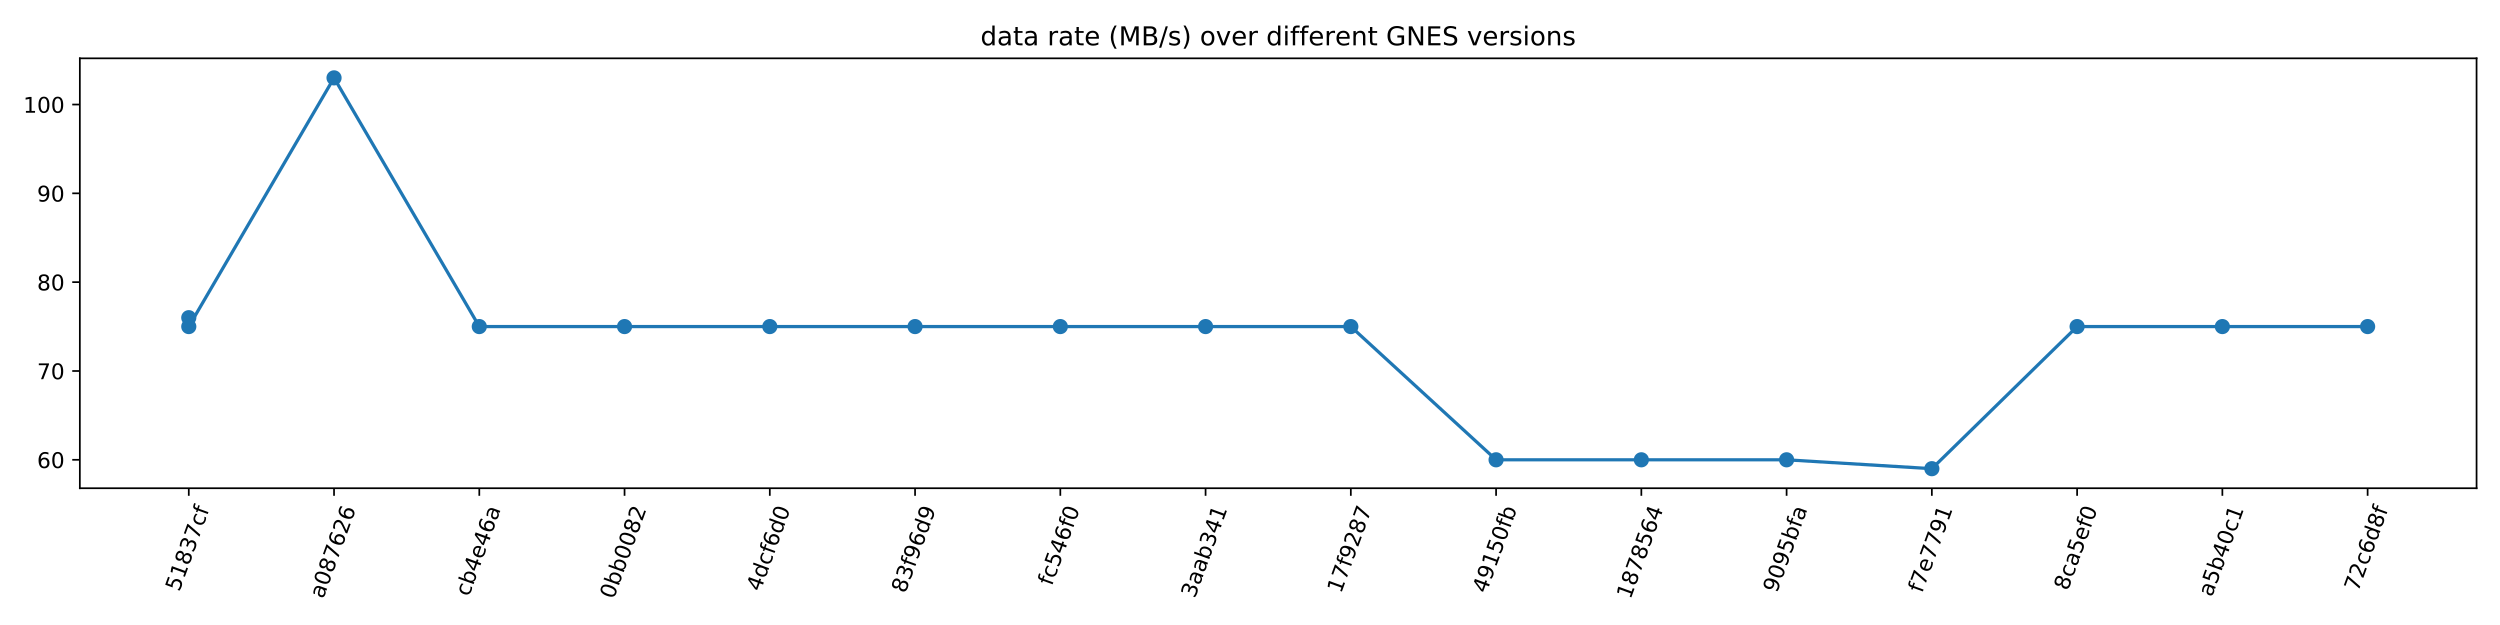
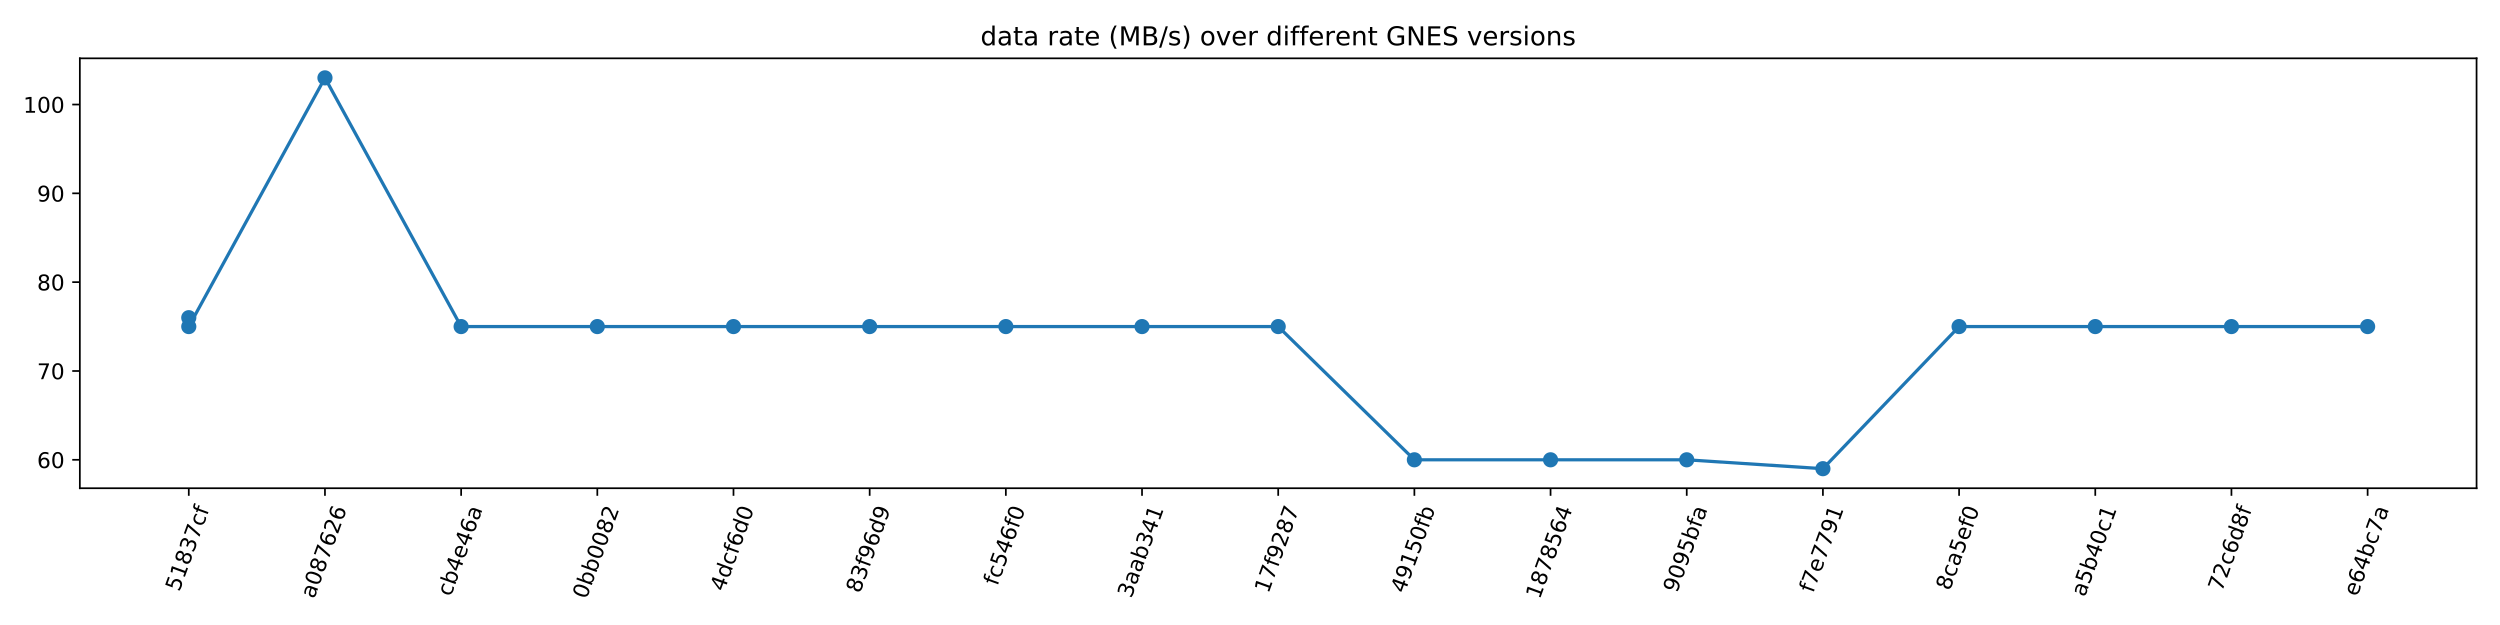
<svg xmlns="http://www.w3.org/2000/svg" xmlns:xlink="http://www.w3.org/1999/xlink" height="288pt" version="1.1" viewBox="0 0 1152 288" width="1152pt">
  <defs>
    <style type="text/css">
*{stroke-linecap:butt;stroke-linejoin:round;}
  </style>
  </defs>
  <g id="figure_1">
    <g id="patch_1">
      <path d="M 0 288  L 1152 288  L 1152 0  L 0 0  z " style="fill:#ffffff;" />
    </g>
    <g id="axes_1">
      <g id="patch_2">
        <path d="M 36.79 224.974  L 1141.2 224.974  L 1141.2 26.88  L 36.79 26.88  z " style="fill:#ffffff;" />
      </g>
      <g id="matplotlib.axis_1">
        <g id="xtick_1">
          <g id="line2d_1">
            <defs>
-               <path d="M 0 0  L 0 3.5  " id="mbd88517eaf" style="stroke:#000000;stroke-width:0.8;" />
-             </defs>
-             <g>
-               <use style="stroke:#000000;stroke-width:0.8;" x="86.99" xlink:href="#mbd88517eaf" y="224.974" />
+               <path d="M 0 0  L 0 3.5  " id="m61845a8284" style="stroke:#000000;stroke-width:0.8;" />
+             </defs>
+             <g>
+               <use style="stroke:#000000;stroke-width:0.8;" x="86.99" xlink:href="#m61845a8284" y="224.974" />
            </g>
          </g>
          <g id="text_1">
            <defs>
              <path d="M 10.797 72.906  L 49.516 72.906  L 49.516 64.594  L 19.828 64.594  L 19.828 46.734  Q 21.969 47.469 24.109 47.828  Q 26.266 48.188 28.422 48.188  Q 40.625 48.188 47.75 41.5  Q 54.891 34.812 54.891 23.391  Q 54.891 11.625 47.562 5.094  Q 40.234 -1.422 26.906 -1.422  Q 22.312 -1.422 17.547 -0.641  Q 12.797 0.141 7.719 1.703  L 7.719 11.625  Q 12.109 9.234 16.797 8.062  Q 21.484 6.891 26.703 6.891  Q 35.156 6.891 40.078 11.328  Q 45.016 15.766 45.016 23.391  Q 45.016 31 40.078 35.438  Q 35.156 39.891 26.703 39.891  Q 22.75 39.891 18.812 39.016  Q 14.891 38.141 10.797 36.281  z " id="DejaVuSans-53" />
              <path d="M 12.406 8.297  L 28.516 8.297  L 28.516 63.922  L 10.984 60.406  L 10.984 69.391  L 28.422 72.906  L 38.281 72.906  L 38.281 8.297  L 54.391 8.297  L 54.391 0  L 12.406 0  z " id="DejaVuSans-49" />
              <path d="M 31.781 34.625  Q 24.75 34.625 20.719 30.859  Q 16.703 27.094 16.703 20.516  Q 16.703 13.922 20.719 10.156  Q 24.75 6.391 31.781 6.391  Q 38.812 6.391 42.859 10.172  Q 46.922 13.969 46.922 20.516  Q 46.922 27.094 42.891 30.859  Q 38.875 34.625 31.781 34.625  z M 21.922 38.812  Q 15.578 40.375 12.031 44.719  Q 8.5 49.078 8.5 55.328  Q 8.5 64.062 14.719 69.141  Q 20.953 74.219 31.781 74.219  Q 42.672 74.219 48.875 69.141  Q 55.078 64.062 55.078 55.328  Q 55.078 49.078 51.531 44.719  Q 48 40.375 41.703 38.812  Q 48.828 37.156 52.797 32.312  Q 56.781 27.484 56.781 20.516  Q 56.781 9.906 50.312 4.234  Q 43.844 -1.422 31.781 -1.422  Q 19.734 -1.422 13.25 4.234  Q 6.781 9.906 6.781 20.516  Q 6.781 27.484 10.781 32.312  Q 14.797 37.156 21.922 38.812  z M 18.312 54.391  Q 18.312 48.734 21.844 45.562  Q 25.391 42.391 31.781 42.391  Q 38.141 42.391 41.719 45.562  Q 45.312 48.734 45.312 54.391  Q 45.312 60.062 41.719 63.234  Q 38.141 66.406 31.781 66.406  Q 25.391 66.406 21.844 63.234  Q 18.312 60.062 18.312 54.391  z " id="DejaVuSans-56" />
              <path d="M 40.578 39.312  Q 47.656 37.797 51.625 33  Q 55.609 28.219 55.609 21.188  Q 55.609 10.406 48.188 4.484  Q 40.766 -1.422 27.094 -1.422  Q 22.516 -1.422 17.656 -0.516  Q 12.797 0.391 7.625 2.203  L 7.625 11.719  Q 11.719 9.328 16.594 8.109  Q 21.484 6.891 26.812 6.891  Q 36.078 6.891 40.938 10.547  Q 45.797 14.203 45.797 21.188  Q 45.797 27.641 41.281 31.266  Q 36.766 34.906 28.719 34.906  L 20.219 34.906  L 20.219 43.016  L 29.109 43.016  Q 36.375 43.016 40.234 45.922  Q 44.094 48.828 44.094 54.297  Q 44.094 59.906 40.109 62.906  Q 36.141 65.922 28.719 65.922  Q 24.656 65.922 20.016 65.031  Q 15.375 64.156 9.812 62.312  L 9.812 71.094  Q 15.438 72.656 20.344 73.438  Q 25.25 74.219 29.594 74.219  Q 40.828 74.219 47.359 69.109  Q 53.906 64.016 53.906 55.328  Q 53.906 49.266 50.438 45.094  Q 46.969 40.922 40.578 39.312  z " id="DejaVuSans-51" />
              <path d="M 8.203 72.906  L 55.078 72.906  L 55.078 68.703  L 28.609 0  L 18.312 0  L 43.219 64.594  L 8.203 64.594  z " id="DejaVuSans-55" />
              <path d="M 48.781 52.594  L 48.781 44.188  Q 44.969 46.297 41.141 47.344  Q 37.312 48.391 33.406 48.391  Q 24.656 48.391 19.812 42.844  Q 14.984 37.312 14.984 27.297  Q 14.984 17.281 19.812 11.734  Q 24.656 6.203 33.406 6.203  Q 37.312 6.203 41.141 7.25  Q 44.969 8.297 48.781 10.406  L 48.781 2.094  Q 45.016 0.344 40.984 -0.531  Q 36.969 -1.422 32.422 -1.422  Q 20.062 -1.422 12.781 6.344  Q 5.516 14.109 5.516 27.297  Q 5.516 40.672 12.859 48.328  Q 20.219 56 33.016 56  Q 37.156 56 41.109 55.141  Q 45.062 54.297 48.781 52.594  z " id="DejaVuSans-99" />
              <path d="M 37.109 75.984  L 37.109 68.5  L 28.516 68.5  Q 23.688 68.5 21.797 66.547  Q 19.922 64.594 19.922 59.516  L 19.922 54.688  L 34.719 54.688  L 34.719 47.703  L 19.922 47.703  L 19.922 0  L 10.891 0  L 10.891 47.703  L 2.297 47.703  L 2.297 54.688  L 10.891 54.688  L 10.891 58.5  Q 10.891 67.625 15.141 71.797  Q 19.391 75.984 28.609 75.984  z " id="DejaVuSans-102" />
            </defs>
            <g transform="translate(82.60086 272.9413)rotate(-70)scale(0.1 -0.1)">
              <use xlink:href="#DejaVuSans-53" />
              <use x="63.623" xlink:href="#DejaVuSans-49" />
              <use x="127.246" xlink:href="#DejaVuSans-56" />
              <use x="190.869" xlink:href="#DejaVuSans-51" />
              <use x="254.492" xlink:href="#DejaVuSans-55" />
              <use x="318.115" xlink:href="#DejaVuSans-99" />
              <use x="373.096" xlink:href="#DejaVuSans-102" />
            </g>
          </g>
        </g>
        <g id="xtick_2">
          <g id="line2d_2">
            <g>
-               <use style="stroke:#000000;stroke-width:0.8;" x="153.924" xlink:href="#mbd88517eaf" y="224.974" />
+               <use style="stroke:#000000;stroke-width:0.8;" x="149.741" xlink:href="#m61845a8284" y="224.974" />
            </g>
          </g>
          <g id="text_2">
            <defs>
              <path d="M 34.281 27.484  Q 23.391 27.484 19.188 25  Q 14.984 22.516 14.984 16.5  Q 14.984 11.719 18.141 8.906  Q 21.297 6.109 26.703 6.109  Q 34.188 6.109 38.703 11.406  Q 43.219 16.703 43.219 25.484  L 43.219 27.484  z M 52.203 31.203  L 52.203 0  L 43.219 0  L 43.219 8.297  Q 40.141 3.328 35.547 0.953  Q 30.953 -1.422 24.312 -1.422  Q 15.922 -1.422 10.953 3.297  Q 6 8.016 6 15.922  Q 6 25.141 12.172 29.828  Q 18.359 34.516 30.609 34.516  L 43.219 34.516  L 43.219 35.406  Q 43.219 41.609 39.141 45  Q 35.062 48.391 27.688 48.391  Q 23 48.391 18.547 47.266  Q 14.109 46.141 10.016 43.891  L 10.016 52.203  Q 14.938 54.109 19.578 55.047  Q 24.219 56 28.609 56  Q 40.484 56 46.344 49.844  Q 52.203 43.703 52.203 31.203  z " id="DejaVuSans-97" />
              <path d="M 31.781 66.406  Q 24.172 66.406 20.328 58.906  Q 16.5 51.422 16.5 36.375  Q 16.5 21.391 20.328 13.891  Q 24.172 6.391 31.781 6.391  Q 39.453 6.391 43.281 13.891  Q 47.125 21.391 47.125 36.375  Q 47.125 51.422 43.281 58.906  Q 39.453 66.406 31.781 66.406  z M 31.781 74.219  Q 44.047 74.219 50.516 64.516  Q 56.984 54.828 56.984 36.375  Q 56.984 17.969 50.516 8.266  Q 44.047 -1.422 31.781 -1.422  Q 19.531 -1.422 13.062 8.266  Q 6.594 17.969 6.594 36.375  Q 6.594 54.828 13.062 64.516  Q 19.531 74.219 31.781 74.219  z " id="DejaVuSans-48" />
              <path d="M 33.016 40.375  Q 26.375 40.375 22.484 35.828  Q 18.609 31.297 18.609 23.391  Q 18.609 15.531 22.484 10.953  Q 26.375 6.391 33.016 6.391  Q 39.656 6.391 43.531 10.953  Q 47.406 15.531 47.406 23.391  Q 47.406 31.297 43.531 35.828  Q 39.656 40.375 33.016 40.375  z M 52.594 71.297  L 52.594 62.312  Q 48.875 64.062 45.094 64.984  Q 41.312 65.922 37.594 65.922  Q 27.828 65.922 22.672 59.328  Q 17.531 52.734 16.797 39.406  Q 19.672 43.656 24.016 45.922  Q 28.375 48.188 33.594 48.188  Q 44.578 48.188 50.953 41.516  Q 57.328 34.859 57.328 23.391  Q 57.328 12.156 50.688 5.359  Q 44.047 -1.422 33.016 -1.422  Q 20.359 -1.422 13.672 8.266  Q 6.984 17.969 6.984 36.375  Q 6.984 53.656 15.188 63.938  Q 23.391 74.219 37.203 74.219  Q 40.922 74.219 44.703 73.484  Q 48.484 72.75 52.594 71.297  z " id="DejaVuSans-54" />
              <path d="M 19.188 8.297  L 53.609 8.297  L 53.609 0  L 7.328 0  L 7.328 8.297  Q 12.938 14.109 22.625 23.891  Q 32.328 33.688 34.812 36.531  Q 39.547 41.844 41.422 45.531  Q 43.312 49.219 43.312 52.781  Q 43.312 58.594 39.234 62.25  Q 35.156 65.922 28.609 65.922  Q 23.969 65.922 18.812 64.312  Q 13.672 62.703 7.812 59.422  L 7.812 69.391  Q 13.766 71.781 18.938 73  Q 24.125 74.219 28.422 74.219  Q 39.75 74.219 46.484 68.547  Q 53.219 62.891 53.219 53.422  Q 53.219 48.922 51.531 44.891  Q 49.859 40.875 45.406 35.406  Q 44.188 33.984 37.641 27.219  Q 31.109 20.453 19.188 8.297  z " id="DejaVuSans-50" />
            </defs>
-             <g transform="translate(148.9411 276.2038)rotate(-70)scale(0.1 -0.1)">
+             <g transform="translate(144.7577 276.2038)rotate(-70)scale(0.1 -0.1)">
              <use xlink:href="#DejaVuSans-97" />
              <use x="61.279" xlink:href="#DejaVuSans-48" />
              <use x="124.902" xlink:href="#DejaVuSans-56" />
              <use x="188.525" xlink:href="#DejaVuSans-55" />
              <use x="252.148" xlink:href="#DejaVuSans-54" />
              <use x="315.771" xlink:href="#DejaVuSans-50" />
              <use x="379.395" xlink:href="#DejaVuSans-54" />
            </g>
          </g>
        </g>
        <g id="xtick_3">
          <g id="line2d_3">
            <g>
-               <use style="stroke:#000000;stroke-width:0.8;" x="220.858" xlink:href="#mbd88517eaf" y="224.974" />
+               <use style="stroke:#000000;stroke-width:0.8;" x="212.492" xlink:href="#m61845a8284" y="224.974" />
            </g>
          </g>
          <g id="text_3">
            <defs>
              <path d="M 48.688 27.297  Q 48.688 37.203 44.609 42.844  Q 40.531 48.484 33.406 48.484  Q 26.266 48.484 22.188 42.844  Q 18.109 37.203 18.109 27.297  Q 18.109 17.391 22.188 11.75  Q 26.266 6.109 33.406 6.109  Q 40.531 6.109 44.609 11.75  Q 48.688 17.391 48.688 27.297  z M 18.109 46.391  Q 20.953 51.266 25.266 53.625  Q 29.594 56 35.594 56  Q 45.562 56 51.781 48.094  Q 58.016 40.188 58.016 27.297  Q 58.016 14.406 51.781 6.484  Q 45.562 -1.422 35.594 -1.422  Q 29.594 -1.422 25.266 0.953  Q 20.953 3.328 18.109 8.203  L 18.109 0  L 9.078 0  L 9.078 75.984  L 18.109 75.984  z " id="DejaVuSans-98" />
              <path d="M 37.797 64.312  L 12.891 25.391  L 37.797 25.391  z M 35.203 72.906  L 47.609 72.906  L 47.609 25.391  L 58.016 25.391  L 58.016 17.188  L 47.609 17.188  L 47.609 0  L 37.797 0  L 37.797 17.188  L 4.891 17.188  L 4.891 26.703  z " id="DejaVuSans-52" />
              <path d="M 56.203 29.594  L 56.203 25.203  L 14.891 25.203  Q 15.484 15.922 20.484 11.062  Q 25.484 6.203 34.422 6.203  Q 39.594 6.203 44.453 7.469  Q 49.312 8.734 54.109 11.281  L 54.109 2.781  Q 49.266 0.734 44.188 -0.344  Q 39.109 -1.422 33.891 -1.422  Q 20.797 -1.422 13.156 6.188  Q 5.516 13.812 5.516 26.812  Q 5.516 40.234 12.766 48.109  Q 20.016 56 32.328 56  Q 43.359 56 49.781 48.891  Q 56.203 41.797 56.203 29.594  z M 47.219 32.234  Q 47.125 39.594 43.094 43.984  Q 39.062 48.391 32.422 48.391  Q 24.906 48.391 20.391 44.141  Q 15.875 39.891 15.188 32.172  z " id="DejaVuSans-101" />
            </defs>
-             <g transform="translate(216.061 275.1819)rotate(-70)scale(0.1 -0.1)">
+             <g transform="translate(207.6942 275.1819)rotate(-70)scale(0.1 -0.1)">
              <use xlink:href="#DejaVuSans-99" />
              <use x="54.98" xlink:href="#DejaVuSans-98" />
              <use x="118.457" xlink:href="#DejaVuSans-52" />
              <use x="182.08" xlink:href="#DejaVuSans-101" />
              <use x="243.604" xlink:href="#DejaVuSans-52" />
              <use x="307.227" xlink:href="#DejaVuSans-54" />
              <use x="370.85" xlink:href="#DejaVuSans-97" />
            </g>
          </g>
        </g>
        <g id="xtick_4">
          <g id="line2d_4">
            <g>
-               <use style="stroke:#000000;stroke-width:0.8;" x="287.792" xlink:href="#mbd88517eaf" y="224.974" />
+               <use style="stroke:#000000;stroke-width:0.8;" x="275.242" xlink:href="#m61845a8284" y="224.974" />
            </g>
          </g>
          <g id="text_4">
-             <g transform="translate(282.7737 276.3977)rotate(-70)scale(0.1 -0.1)">
+             <g transform="translate(270.2236 276.3977)rotate(-70)scale(0.1 -0.1)">
              <use xlink:href="#DejaVuSans-48" />
              <use x="63.623" xlink:href="#DejaVuSans-98" />
              <use x="127.1" xlink:href="#DejaVuSans-98" />
              <use x="190.576" xlink:href="#DejaVuSans-48" />
              <use x="254.199" xlink:href="#DejaVuSans-48" />
              <use x="317.822" xlink:href="#DejaVuSans-56" />
              <use x="381.445" xlink:href="#DejaVuSans-50" />
            </g>
          </g>
        </g>
        <g id="xtick_5">
          <g id="line2d_5">
            <g>
-               <use style="stroke:#000000;stroke-width:0.8;" x="354.726" xlink:href="#mbd88517eaf" y="224.974" />
+               <use style="stroke:#000000;stroke-width:0.8;" x="337.993" xlink:href="#m61845a8284" y="224.974" />
            </g>
          </g>
          <g id="text_5">
            <defs>
              <path d="M 45.406 46.391  L 45.406 75.984  L 54.391 75.984  L 54.391 0  L 45.406 0  L 45.406 8.203  Q 42.578 3.328 38.25 0.953  Q 33.938 -1.422 27.875 -1.422  Q 17.969 -1.422 11.734 6.484  Q 5.516 14.406 5.516 27.297  Q 5.516 40.188 11.734 48.094  Q 17.969 56 27.875 56  Q 33.938 56 38.25 53.625  Q 42.578 51.266 45.406 46.391  z M 14.797 27.297  Q 14.797 17.391 18.875 11.75  Q 22.953 6.109 30.078 6.109  Q 37.203 6.109 41.297 11.75  Q 45.406 17.391 45.406 27.297  Q 45.406 37.203 41.297 42.844  Q 37.203 48.484 30.078 48.484  Q 22.953 48.484 18.875 42.844  Q 14.797 37.203 14.797 27.297  z " id="DejaVuSans-100" />
            </defs>
-             <g transform="translate(350.3414 272.9149)rotate(-70)scale(0.1 -0.1)">
+             <g transform="translate(333.6079 272.9149)rotate(-70)scale(0.1 -0.1)">
              <use xlink:href="#DejaVuSans-52" />
              <use x="63.623" xlink:href="#DejaVuSans-100" />
              <use x="127.1" xlink:href="#DejaVuSans-99" />
              <use x="182.08" xlink:href="#DejaVuSans-102" />
              <use x="217.285" xlink:href="#DejaVuSans-54" />
              <use x="280.908" xlink:href="#DejaVuSans-100" />
              <use x="344.385" xlink:href="#DejaVuSans-48" />
            </g>
          </g>
        </g>
        <g id="xtick_6">
          <g id="line2d_6">
            <g>
-               <use style="stroke:#000000;stroke-width:0.8;" x="421.66" xlink:href="#mbd88517eaf" y="224.974" />
+               <use style="stroke:#000000;stroke-width:0.8;" x="400.743" xlink:href="#m61845a8284" y="224.974" />
            </g>
          </g>
          <g id="text_6">
            <defs>
              <path d="M 10.984 1.516  L 10.984 10.5  Q 14.703 8.734 18.5 7.812  Q 22.312 6.891 25.984 6.891  Q 35.75 6.891 40.891 13.453  Q 46.047 20.016 46.781 33.406  Q 43.953 29.203 39.594 26.953  Q 35.25 24.703 29.984 24.703  Q 19.047 24.703 12.672 31.312  Q 6.297 37.938 6.297 49.422  Q 6.297 60.641 12.938 67.422  Q 19.578 74.219 30.609 74.219  Q 43.266 74.219 49.922 64.516  Q 56.594 54.828 56.594 36.375  Q 56.594 19.141 48.406 8.859  Q 40.234 -1.422 26.422 -1.422  Q 22.703 -1.422 18.891 -0.688  Q 15.094 0.047 10.984 1.516  z M 30.609 32.422  Q 37.25 32.422 41.125 36.953  Q 45.016 41.5 45.016 49.422  Q 45.016 57.281 41.125 61.844  Q 37.25 66.406 30.609 66.406  Q 23.969 66.406 20.094 61.844  Q 16.219 57.281 16.219 49.422  Q 16.219 41.5 20.094 36.953  Q 23.969 32.422 30.609 32.422  z " id="DejaVuSans-57" />
            </defs>
-             <g transform="translate(417.1252 273.7401)rotate(-70)scale(0.1 -0.1)">
+             <g transform="translate(396.2083 273.7401)rotate(-70)scale(0.1 -0.1)">
              <use xlink:href="#DejaVuSans-56" />
              <use x="63.623" xlink:href="#DejaVuSans-51" />
              <use x="127.246" xlink:href="#DejaVuSans-102" />
              <use x="162.451" xlink:href="#DejaVuSans-57" />
              <use x="226.074" xlink:href="#DejaVuSans-54" />
              <use x="289.697" xlink:href="#DejaVuSans-100" />
              <use x="353.174" xlink:href="#DejaVuSans-57" />
            </g>
          </g>
        </g>
        <g id="xtick_7">
          <g id="line2d_7">
            <g>
-               <use style="stroke:#000000;stroke-width:0.8;" x="488.594" xlink:href="#mbd88517eaf" y="224.974" />
+               <use style="stroke:#000000;stroke-width:0.8;" x="463.494" xlink:href="#m61845a8284" y="224.974" />
            </g>
          </g>
          <g id="text_7">
-             <g transform="translate(484.6905 270.2706)rotate(-70)scale(0.1 -0.1)">
+             <g transform="translate(459.5903 270.2706)rotate(-70)scale(0.1 -0.1)">
              <use xlink:href="#DejaVuSans-102" />
              <use x="35.205" xlink:href="#DejaVuSans-99" />
              <use x="90.186" xlink:href="#DejaVuSans-53" />
              <use x="153.809" xlink:href="#DejaVuSans-52" />
              <use x="217.432" xlink:href="#DejaVuSans-54" />
              <use x="281.055" xlink:href="#DejaVuSans-102" />
              <use x="316.26" xlink:href="#DejaVuSans-48" />
            </g>
          </g>
        </g>
        <g id="xtick_8">
          <g id="line2d_8">
            <g>
-               <use style="stroke:#000000;stroke-width:0.8;" x="555.528" xlink:href="#mbd88517eaf" y="224.974" />
+               <use style="stroke:#000000;stroke-width:0.8;" x="526.244" xlink:href="#m61845a8284" y="224.974" />
            </g>
          </g>
          <g id="text_8">
-             <g transform="translate(550.5872 275.9704)rotate(-70)scale(0.1 -0.1)">
+             <g transform="translate(521.3036 275.9704)rotate(-70)scale(0.1 -0.1)">
              <use xlink:href="#DejaVuSans-51" />
              <use x="63.623" xlink:href="#DejaVuSans-97" />
              <use x="124.902" xlink:href="#DejaVuSans-97" />
              <use x="186.182" xlink:href="#DejaVuSans-98" />
              <use x="249.658" xlink:href="#DejaVuSans-51" />
              <use x="313.281" xlink:href="#DejaVuSans-52" />
              <use x="376.904" xlink:href="#DejaVuSans-49" />
            </g>
          </g>
        </g>
        <g id="xtick_9">
          <g id="line2d_9">
            <g>
-               <use style="stroke:#000000;stroke-width:0.8;" x="622.462" xlink:href="#mbd88517eaf" y="224.974" />
+               <use style="stroke:#000000;stroke-width:0.8;" x="588.995" xlink:href="#m61845a8284" y="224.974" />
            </g>
          </g>
          <g id="text_9">
-             <g transform="translate(617.9246 273.7533)rotate(-70)scale(0.1 -0.1)">
+             <g transform="translate(584.4576 273.7533)rotate(-70)scale(0.1 -0.1)">
              <use xlink:href="#DejaVuSans-49" />
              <use x="63.623" xlink:href="#DejaVuSans-55" />
              <use x="127.246" xlink:href="#DejaVuSans-102" />
              <use x="162.451" xlink:href="#DejaVuSans-57" />
              <use x="226.074" xlink:href="#DejaVuSans-50" />
              <use x="289.697" xlink:href="#DejaVuSans-56" />
              <use x="353.32" xlink:href="#DejaVuSans-55" />
            </g>
          </g>
        </g>
        <g id="xtick_10">
          <g id="line2d_10">
            <g>
-               <use style="stroke:#000000;stroke-width:0.8;" x="689.396" xlink:href="#mbd88517eaf" y="224.974" />
+               <use style="stroke:#000000;stroke-width:0.8;" x="651.746" xlink:href="#m61845a8284" y="224.974" />
            </g>
          </g>
          <g id="text_10">
-             <g transform="translate(684.861 273.7401)rotate(-70)scale(0.1 -0.1)">
+             <g transform="translate(647.2106 273.7401)rotate(-70)scale(0.1 -0.1)">
              <use xlink:href="#DejaVuSans-52" />
              <use x="63.623" xlink:href="#DejaVuSans-57" />
              <use x="127.246" xlink:href="#DejaVuSans-49" />
              <use x="190.869" xlink:href="#DejaVuSans-53" />
              <use x="254.492" xlink:href="#DejaVuSans-48" />
              <use x="318.115" xlink:href="#DejaVuSans-102" />
              <use x="353.32" xlink:href="#DejaVuSans-98" />
            </g>
          </g>
        </g>
        <g id="xtick_11">
          <g id="line2d_11">
            <g>
-               <use style="stroke:#000000;stroke-width:0.8;" x="756.33" xlink:href="#mbd88517eaf" y="224.974" />
+               <use style="stroke:#000000;stroke-width:0.8;" x="714.496" xlink:href="#m61845a8284" y="224.974" />
            </g>
          </g>
          <g id="text_11">
-             <g transform="translate(751.3065 276.4241)rotate(-70)scale(0.1 -0.1)">
+             <g transform="translate(709.4727 276.4241)rotate(-70)scale(0.1 -0.1)">
              <use xlink:href="#DejaVuSans-49" />
              <use x="63.623" xlink:href="#DejaVuSans-56" />
              <use x="127.246" xlink:href="#DejaVuSans-55" />
              <use x="190.869" xlink:href="#DejaVuSans-56" />
              <use x="254.492" xlink:href="#DejaVuSans-53" />
              <use x="318.115" xlink:href="#DejaVuSans-54" />
              <use x="381.738" xlink:href="#DejaVuSans-52" />
            </g>
          </g>
        </g>
        <g id="xtick_12">
          <g id="line2d_12">
            <g>
-               <use style="stroke:#000000;stroke-width:0.8;" x="823.264" xlink:href="#mbd88517eaf" y="224.974" />
+               <use style="stroke:#000000;stroke-width:0.8;" x="777.247" xlink:href="#m61845a8284" y="224.974" />
            </g>
          </g>
          <g id="text_12">
-             <g transform="translate(818.7689 273.5198)rotate(-70)scale(0.1 -0.1)">
+             <g transform="translate(772.7518 273.5198)rotate(-70)scale(0.1 -0.1)">
              <use xlink:href="#DejaVuSans-57" />
              <use x="63.623" xlink:href="#DejaVuSans-48" />
              <use x="127.246" xlink:href="#DejaVuSans-57" />
              <use x="190.869" xlink:href="#DejaVuSans-53" />
              <use x="254.492" xlink:href="#DejaVuSans-98" />
              <use x="317.969" xlink:href="#DejaVuSans-102" />
              <use x="353.174" xlink:href="#DejaVuSans-97" />
            </g>
          </g>
        </g>
        <g id="xtick_13">
          <g id="line2d_13">
            <g>
-               <use style="stroke:#000000;stroke-width:0.8;" x="890.198" xlink:href="#mbd88517eaf" y="224.974" />
+               <use style="stroke:#000000;stroke-width:0.8;" x="839.997" xlink:href="#m61845a8284" y="224.974" />
            </g>
          </g>
          <g id="text_13">
-             <g transform="translate(885.6962 273.5566)rotate(-70)scale(0.1 -0.1)">
+             <g transform="translate(835.4957 273.5566)rotate(-70)scale(0.1 -0.1)">
              <use xlink:href="#DejaVuSans-102" />
              <use x="35.205" xlink:href="#DejaVuSans-55" />
              <use x="98.828" xlink:href="#DejaVuSans-101" />
              <use x="160.352" xlink:href="#DejaVuSans-55" />
              <use x="223.975" xlink:href="#DejaVuSans-55" />
              <use x="287.598" xlink:href="#DejaVuSans-57" />
              <use x="351.221" xlink:href="#DejaVuSans-49" />
            </g>
          </g>
        </g>
        <g id="xtick_14">
          <g id="line2d_14">
            <g>
-               <use style="stroke:#000000;stroke-width:0.8;" x="957.132" xlink:href="#mbd88517eaf" y="224.974" />
+               <use style="stroke:#000000;stroke-width:0.8;" x="902.748" xlink:href="#m61845a8284" y="224.974" />
            </g>
          </g>
          <g id="text_14">
-             <g transform="translate(952.818 272.5244)rotate(-70)scale(0.1 -0.1)">
+             <g transform="translate(898.4341 272.5244)rotate(-70)scale(0.1 -0.1)">
              <use xlink:href="#DejaVuSans-56" />
              <use x="63.623" xlink:href="#DejaVuSans-99" />
              <use x="118.604" xlink:href="#DejaVuSans-97" />
              <use x="179.883" xlink:href="#DejaVuSans-53" />
              <use x="243.506" xlink:href="#DejaVuSans-101" />
              <use x="305.029" xlink:href="#DejaVuSans-102" />
              <use x="340.234" xlink:href="#DejaVuSans-48" />
            </g>
          </g>
        </g>
        <g id="xtick_15">
          <g id="line2d_15">
            <g>
-               <use style="stroke:#000000;stroke-width:0.8;" x="1024.066" xlink:href="#mbd88517eaf" y="224.974" />
+               <use style="stroke:#000000;stroke-width:0.8;" x="965.498" xlink:href="#m61845a8284" y="224.974" />
            </g>
          </g>
          <g id="text_15">
-             <g transform="translate(1019.232 275.3787)rotate(-70)scale(0.1 -0.1)">
+             <g transform="translate(960.6653 275.3787)rotate(-70)scale(0.1 -0.1)">
              <use xlink:href="#DejaVuSans-97" />
              <use x="61.279" xlink:href="#DejaVuSans-53" />
              <use x="124.902" xlink:href="#DejaVuSans-98" />
              <use x="188.379" xlink:href="#DejaVuSans-52" />
              <use x="252.002" xlink:href="#DejaVuSans-48" />
              <use x="315.625" xlink:href="#DejaVuSans-99" />
              <use x="370.605" xlink:href="#DejaVuSans-49" />
            </g>
          </g>
        </g>
        <g id="xtick_16">
          <g id="line2d_16">
            <g>
-               <use style="stroke:#000000;stroke-width:0.8;" x="1091" xlink:href="#mbd88517eaf" y="224.974" />
+               <use style="stroke:#000000;stroke-width:0.8;" x="1028.249" xlink:href="#m61845a8284" y="224.974" />
            </g>
          </g>
          <g id="text_16">
-             <g transform="translate(1086.612 272.9281)rotate(-70)scale(0.1 -0.1)">
+             <g transform="translate(1023.862 272.9281)rotate(-70)scale(0.1 -0.1)">
              <use xlink:href="#DejaVuSans-55" />
              <use x="63.623" xlink:href="#DejaVuSans-50" />
              <use x="127.246" xlink:href="#DejaVuSans-99" />
              <use x="182.227" xlink:href="#DejaVuSans-54" />
              <use x="245.85" xlink:href="#DejaVuSans-100" />
              <use x="309.326" xlink:href="#DejaVuSans-56" />
              <use x="372.949" xlink:href="#DejaVuSans-102" />
            </g>
          </g>
        </g>
+         <g id="xtick_17">
+           <g id="line2d_17">
+             <g>
+               <use style="stroke:#000000;stroke-width:0.8;" x="1091" xlink:href="#m61845a8284" y="224.974" />
+             </g>
+           </g>
+           <g id="text_17">
+             <g transform="translate(1086.202 275.1819)rotate(-70)scale(0.1 -0.1)">
+               <use xlink:href="#DejaVuSans-101" />
+               <use x="61.523" xlink:href="#DejaVuSans-54" />
+               <use x="125.146" xlink:href="#DejaVuSans-52" />
+               <use x="188.77" xlink:href="#DejaVuSans-98" />
+               <use x="252.246" xlink:href="#DejaVuSans-99" />
+               <use x="307.227" xlink:href="#DejaVuSans-55" />
+               <use x="370.85" xlink:href="#DejaVuSans-97" />
+             </g>
+           </g>
+         </g>
      </g>
      <g id="matplotlib.axis_2">
        <g id="ytick_1">
-           <g id="line2d_17">
-             <defs>
-               <path d="M 0 0  L -3.5 0  " id="mfd7cf4d717" style="stroke:#000000;stroke-width:0.8;" />
-             </defs>
-             <g>
-               <use style="stroke:#000000;stroke-width:0.8;" x="36.79" xlink:href="#mfd7cf4d717" y="211.877" />
-             </g>
-           </g>
-           <g id="text_17">
+           <g id="line2d_18">
+             <defs>
+               <path d="M 0 0  L -3.5 0  " id="m8c363e4acf" style="stroke:#000000;stroke-width:0.8;" />
+             </defs>
+             <g>
+               <use style="stroke:#000000;stroke-width:0.8;" x="36.79" xlink:href="#m8c363e4acf" y="211.877" />
+             </g>
+           </g>
+           <g id="text_18">
            <g transform="translate(17.065 215.6758)scale(0.1 -0.1)">
              <use xlink:href="#DejaVuSans-54" />
              <use x="63.623" xlink:href="#DejaVuSans-48" />
            </g>
          </g>
        </g>
        <g id="ytick_2">
-           <g id="line2d_18">
-             <g>
-               <use style="stroke:#000000;stroke-width:0.8;" x="36.79" xlink:href="#mfd7cf4d717" y="170.948" />
-             </g>
-           </g>
-           <g id="text_18">
+           <g id="line2d_19">
+             <g>
+               <use style="stroke:#000000;stroke-width:0.8;" x="36.79" xlink:href="#m8c363e4acf" y="170.948" />
+             </g>
+           </g>
+           <g id="text_19">
            <g transform="translate(17.065 174.7474)scale(0.1 -0.1)">
              <use xlink:href="#DejaVuSans-55" />
              <use x="63.623" xlink:href="#DejaVuSans-48" />
            </g>
          </g>
        </g>
        <g id="ytick_3">
-           <g id="line2d_19">
-             <g>
-               <use style="stroke:#000000;stroke-width:0.8;" x="36.79" xlink:href="#mfd7cf4d717" y="130.02" />
-             </g>
-           </g>
-           <g id="text_19">
+           <g id="line2d_20">
+             <g>
+               <use style="stroke:#000000;stroke-width:0.8;" x="36.79" xlink:href="#m8c363e4acf" y="130.02" />
+             </g>
+           </g>
+           <g id="text_20">
            <g transform="translate(17.065 133.8189)scale(0.1 -0.1)">
              <use xlink:href="#DejaVuSans-56" />
              <use x="63.623" xlink:href="#DejaVuSans-48" />
            </g>
          </g>
        </g>
        <g id="ytick_4">
-           <g id="line2d_20">
-             <g>
-               <use style="stroke:#000000;stroke-width:0.8;" x="36.79" xlink:href="#mfd7cf4d717" y="89.091" />
-             </g>
-           </g>
-           <g id="text_20">
+           <g id="line2d_21">
+             <g>
+               <use style="stroke:#000000;stroke-width:0.8;" x="36.79" xlink:href="#m8c363e4acf" y="89.091" />
+             </g>
+           </g>
+           <g id="text_21">
            <g transform="translate(17.065 92.89046)scale(0.1 -0.1)">
              <use xlink:href="#DejaVuSans-57" />
              <use x="63.623" xlink:href="#DejaVuSans-48" />
            </g>
          </g>
        </g>
        <g id="ytick_5">
-           <g id="line2d_21">
-             <g>
-               <use style="stroke:#000000;stroke-width:0.8;" x="36.79" xlink:href="#mfd7cf4d717" y="48.163" />
-             </g>
-           </g>
-           <g id="text_21">
+           <g id="line2d_22">
+             <g>
+               <use style="stroke:#000000;stroke-width:0.8;" x="36.79" xlink:href="#m8c363e4acf" y="48.163" />
+             </g>
+           </g>
+           <g id="text_22">
            <g transform="translate(10.7025 51.96201)scale(0.1 -0.1)">
              <use xlink:href="#DejaVuSans-49" />
              <use x="63.623" xlink:href="#DejaVuSans-48" />
              <use x="127.246" xlink:href="#DejaVuSans-48" />
            </g>
          </g>
        </g>
      </g>
-       <g id="line2d_22">
-         <path clip-path="url(#p3520654b32)" d="M 86.99 146.391  L 86.99 150.484  L 153.924 35.884  L 220.858 150.484  L 287.792 150.484  L 354.726 150.484  L 421.66 150.484  L 488.594 150.484  L 555.528 150.484  L 622.462 150.484  L 689.396 211.877  L 756.33 211.877  L 823.264 211.877  L 890.198 215.969  L 957.132 150.484  L 1024.066 150.484  L 1091 150.484  " style="fill:none;stroke:#1f77b4;stroke-linecap:square;stroke-width:1.5;" />
+       <g id="line2d_23">
+         <path clip-path="url(#p78ea34d978)" d="M 86.99 146.391  L 86.99 150.484  L 149.741 35.884  L 212.492 150.484  L 275.242 150.484  L 337.993 150.484  L 400.743 150.484  L 463.494 150.484  L 526.244 150.484  L 588.995 150.484  L 651.746 211.877  L 714.496 211.877  L 777.247 211.877  L 839.997 215.969  L 902.748 150.484  L 965.498 150.484  L 1028.249 150.484  L 1091 150.484  " style="fill:none;stroke:#1f77b4;stroke-linecap:square;stroke-width:1.5;" />
        <defs>
-           <path d="M 0 3  C 0.796 3 1.559 2.684 2.121 2.121  C 2.684 1.559 3 0.796 3 0  C 3 -0.796 2.684 -1.559 2.121 -2.121  C 1.559 -2.684 0.796 -3 0 -3  C -0.796 -3 -1.559 -2.684 -2.121 -2.121  C -2.684 -1.559 -3 -0.796 -3 0  C -3 0.796 -2.684 1.559 -2.121 2.121  C -1.559 2.684 -0.796 3 0 3  z " id="ma6b5075c57" style="stroke:#1f77b4;" />
+           <path d="M 0 3  C 0.796 3 1.559 2.684 2.121 2.121  C 2.684 1.559 3 0.796 3 0  C 3 -0.796 2.684 -1.559 2.121 -2.121  C 1.559 -2.684 0.796 -3 0 -3  C -0.796 -3 -1.559 -2.684 -2.121 -2.121  C -2.684 -1.559 -3 -0.796 -3 0  C -3 0.796 -2.684 1.559 -2.121 2.121  C -1.559 2.684 -0.796 3 0 3  z " id="m3b5da7573c" style="stroke:#1f77b4;" />
        </defs>
-         <g clip-path="url(#p3520654b32)">
-           <use style="fill:#1f77b4;stroke:#1f77b4;" x="86.99" xlink:href="#ma6b5075c57" y="146.391" />
-           <use style="fill:#1f77b4;stroke:#1f77b4;" x="86.99" xlink:href="#ma6b5075c57" y="150.484" />
-           <use style="fill:#1f77b4;stroke:#1f77b4;" x="153.924" xlink:href="#ma6b5075c57" y="35.884" />
-           <use style="fill:#1f77b4;stroke:#1f77b4;" x="220.858" xlink:href="#ma6b5075c57" y="150.484" />
-           <use style="fill:#1f77b4;stroke:#1f77b4;" x="287.792" xlink:href="#ma6b5075c57" y="150.484" />
-           <use style="fill:#1f77b4;stroke:#1f77b4;" x="354.726" xlink:href="#ma6b5075c57" y="150.484" />
-           <use style="fill:#1f77b4;stroke:#1f77b4;" x="421.66" xlink:href="#ma6b5075c57" y="150.484" />
-           <use style="fill:#1f77b4;stroke:#1f77b4;" x="488.594" xlink:href="#ma6b5075c57" y="150.484" />
-           <use style="fill:#1f77b4;stroke:#1f77b4;" x="555.528" xlink:href="#ma6b5075c57" y="150.484" />
-           <use style="fill:#1f77b4;stroke:#1f77b4;" x="622.462" xlink:href="#ma6b5075c57" y="150.484" />
-           <use style="fill:#1f77b4;stroke:#1f77b4;" x="689.396" xlink:href="#ma6b5075c57" y="211.877" />
-           <use style="fill:#1f77b4;stroke:#1f77b4;" x="756.33" xlink:href="#ma6b5075c57" y="211.877" />
-           <use style="fill:#1f77b4;stroke:#1f77b4;" x="823.264" xlink:href="#ma6b5075c57" y="211.877" />
-           <use style="fill:#1f77b4;stroke:#1f77b4;" x="890.198" xlink:href="#ma6b5075c57" y="215.969" />
-           <use style="fill:#1f77b4;stroke:#1f77b4;" x="957.132" xlink:href="#ma6b5075c57" y="150.484" />
-           <use style="fill:#1f77b4;stroke:#1f77b4;" x="1024.066" xlink:href="#ma6b5075c57" y="150.484" />
-           <use style="fill:#1f77b4;stroke:#1f77b4;" x="1091" xlink:href="#ma6b5075c57" y="150.484" />
+         <g clip-path="url(#p78ea34d978)">
+           <use style="fill:#1f77b4;stroke:#1f77b4;" x="86.99" xlink:href="#m3b5da7573c" y="146.391" />
+           <use style="fill:#1f77b4;stroke:#1f77b4;" x="86.99" xlink:href="#m3b5da7573c" y="150.484" />
+           <use style="fill:#1f77b4;stroke:#1f77b4;" x="149.741" xlink:href="#m3b5da7573c" y="35.884" />
+           <use style="fill:#1f77b4;stroke:#1f77b4;" x="212.492" xlink:href="#m3b5da7573c" y="150.484" />
+           <use style="fill:#1f77b4;stroke:#1f77b4;" x="275.242" xlink:href="#m3b5da7573c" y="150.484" />
+           <use style="fill:#1f77b4;stroke:#1f77b4;" x="337.993" xlink:href="#m3b5da7573c" y="150.484" />
+           <use style="fill:#1f77b4;stroke:#1f77b4;" x="400.743" xlink:href="#m3b5da7573c" y="150.484" />
+           <use style="fill:#1f77b4;stroke:#1f77b4;" x="463.494" xlink:href="#m3b5da7573c" y="150.484" />
+           <use style="fill:#1f77b4;stroke:#1f77b4;" x="526.244" xlink:href="#m3b5da7573c" y="150.484" />
+           <use style="fill:#1f77b4;stroke:#1f77b4;" x="588.995" xlink:href="#m3b5da7573c" y="150.484" />
+           <use style="fill:#1f77b4;stroke:#1f77b4;" x="651.746" xlink:href="#m3b5da7573c" y="211.877" />
+           <use style="fill:#1f77b4;stroke:#1f77b4;" x="714.496" xlink:href="#m3b5da7573c" y="211.877" />
+           <use style="fill:#1f77b4;stroke:#1f77b4;" x="777.247" xlink:href="#m3b5da7573c" y="211.877" />
+           <use style="fill:#1f77b4;stroke:#1f77b4;" x="839.997" xlink:href="#m3b5da7573c" y="215.969" />
+           <use style="fill:#1f77b4;stroke:#1f77b4;" x="902.748" xlink:href="#m3b5da7573c" y="150.484" />
+           <use style="fill:#1f77b4;stroke:#1f77b4;" x="965.498" xlink:href="#m3b5da7573c" y="150.484" />
+           <use style="fill:#1f77b4;stroke:#1f77b4;" x="1028.249" xlink:href="#m3b5da7573c" y="150.484" />
+           <use style="fill:#1f77b4;stroke:#1f77b4;" x="1091" xlink:href="#m3b5da7573c" y="150.484" />
        </g>
      </g>
      <g id="patch_3">
        <path d="M 36.79 224.974  L 36.79 26.88  " style="fill:none;stroke:#000000;stroke-linecap:square;stroke-linejoin:miter;stroke-width:0.8;" />
      </g>
      <g id="patch_4">
        <path d="M 1141.2 224.974  L 1141.2 26.88  " style="fill:none;stroke:#000000;stroke-linecap:square;stroke-linejoin:miter;stroke-width:0.8;" />
      </g>
      <g id="patch_5">
        <path d="M 36.79 224.974  L 1141.2 224.974  " style="fill:none;stroke:#000000;stroke-linecap:square;stroke-linejoin:miter;stroke-width:0.8;" />
      </g>
      <g id="patch_6">
        <path d="M 36.79 26.88  L 1141.2 26.88  " style="fill:none;stroke:#000000;stroke-linecap:square;stroke-linejoin:miter;stroke-width:0.8;" />
      </g>
-       <g id="text_22">
+       <g id="text_23">
        <defs>
          <path d="M 18.312 70.219  L 18.312 54.688  L 36.812 54.688  L 36.812 47.703  L 18.312 47.703  L 18.312 18.016  Q 18.312 11.328 20.141 9.422  Q 21.969 7.516 27.594 7.516  L 36.812 7.516  L 36.812 0  L 27.594 0  Q 17.188 0 13.234 3.875  Q 9.281 7.766 9.281 18.016  L 9.281 47.703  L 2.688 47.703  L 2.688 54.688  L 9.281 54.688  L 9.281 70.219  z " id="DejaVuSans-116" />
          <path id="DejaVuSans-32" />
          <path d="M 41.109 46.297  Q 39.594 47.172 37.812 47.578  Q 36.031 48 33.891 48  Q 26.266 48 22.188 43.047  Q 18.109 38.094 18.109 28.812  L 18.109 0  L 9.078 0  L 9.078 54.688  L 18.109 54.688  L 18.109 46.188  Q 20.953 51.172 25.484 53.578  Q 30.031 56 36.531 56  Q 37.453 56 38.578 55.875  Q 39.703 55.766 41.062 55.516  z " id="DejaVuSans-114" />
          <path d="M 31 75.875  Q 24.469 64.656 21.281 53.656  Q 18.109 42.672 18.109 31.391  Q 18.109 20.125 21.312 9.062  Q 24.516 -2 31 -13.188  L 23.188 -13.188  Q 15.875 -1.703 12.234 9.375  Q 8.594 20.453 8.594 31.391  Q 8.594 42.281 12.203 53.312  Q 15.828 64.359 23.188 75.875  z " id="DejaVuSans-40" />
          <path d="M 9.812 72.906  L 24.516 72.906  L 43.109 23.297  L 61.812 72.906  L 76.516 72.906  L 76.516 0  L 66.891 0  L 66.891 64.016  L 48.094 14.016  L 38.188 14.016  L 19.391 64.016  L 19.391 0  L 9.812 0  z " id="DejaVuSans-77" />
          <path d="M 19.672 34.812  L 19.672 8.109  L 35.5 8.109  Q 43.453 8.109 47.281 11.406  Q 51.125 14.703 51.125 21.484  Q 51.125 28.328 47.281 31.562  Q 43.453 34.812 35.5 34.812  z M 19.672 64.797  L 19.672 42.828  L 34.281 42.828  Q 41.5 42.828 45.031 45.531  Q 48.578 48.25 48.578 53.812  Q 48.578 59.328 45.031 62.062  Q 41.5 64.797 34.281 64.797  z M 9.812 72.906  L 35.016 72.906  Q 46.297 72.906 52.391 68.219  Q 58.5 63.531 58.5 54.891  Q 58.5 48.188 55.375 44.234  Q 52.25 40.281 46.188 39.312  Q 53.469 37.75 57.5 32.781  Q 61.531 27.828 61.531 20.406  Q 61.531 10.641 54.891 5.312  Q 48.25 0 35.984 0  L 9.812 0  z " id="DejaVuSans-66" />
          <path d="M 25.391 72.906  L 33.688 72.906  L 8.297 -9.281  L 0 -9.281  z " id="DejaVuSans-47" />
          <path d="M 44.281 53.078  L 44.281 44.578  Q 40.484 46.531 36.375 47.5  Q 32.281 48.484 27.875 48.484  Q 21.188 48.484 17.844 46.438  Q 14.5 44.391 14.5 40.281  Q 14.5 37.156 16.891 35.375  Q 19.281 33.594 26.516 31.984  L 29.594 31.297  Q 39.156 29.25 43.188 25.516  Q 47.219 21.781 47.219 15.094  Q 47.219 7.469 41.188 3.016  Q 35.156 -1.422 24.609 -1.422  Q 20.219 -1.422 15.453 -0.562  Q 10.688 0.297 5.422 2  L 5.422 11.281  Q 10.406 8.688 15.234 7.391  Q 20.062 6.109 24.812 6.109  Q 31.156 6.109 34.562 8.281  Q 37.984 10.453 37.984 14.406  Q 37.984 18.062 35.516 20.016  Q 33.062 21.969 24.703 23.781  L 21.578 24.516  Q 13.234 26.266 9.516 29.906  Q 5.812 33.547 5.812 39.891  Q 5.812 47.609 11.281 51.797  Q 16.75 56 26.812 56  Q 31.781 56 36.172 55.266  Q 40.578 54.547 44.281 53.078  z " id="DejaVuSans-115" />
          <path d="M 8.016 75.875  L 15.828 75.875  Q 23.141 64.359 26.781 53.312  Q 30.422 42.281 30.422 31.391  Q 30.422 20.453 26.781 9.375  Q 23.141 -1.703 15.828 -13.188  L 8.016 -13.188  Q 14.5 -2 17.703 9.062  Q 20.906 20.125 20.906 31.391  Q 20.906 42.672 17.703 53.656  Q 14.5 64.656 8.016 75.875  z " id="DejaVuSans-41" />
          <path d="M 30.609 48.391  Q 23.391 48.391 19.188 42.75  Q 14.984 37.109 14.984 27.297  Q 14.984 17.484 19.156 11.844  Q 23.344 6.203 30.609 6.203  Q 37.797 6.203 41.984 11.859  Q 46.188 17.531 46.188 27.297  Q 46.188 37.016 41.984 42.703  Q 37.797 48.391 30.609 48.391  z M 30.609 56  Q 42.328 56 49.016 48.375  Q 55.719 40.766 55.719 27.297  Q 55.719 13.875 49.016 6.219  Q 42.328 -1.422 30.609 -1.422  Q 18.844 -1.422 12.172 6.219  Q 5.516 13.875 5.516 27.297  Q 5.516 40.766 12.172 48.375  Q 18.844 56 30.609 56  z " id="DejaVuSans-111" />
          <path d="M 2.984 54.688  L 12.5 54.688  L 29.594 8.797  L 46.688 54.688  L 56.203 54.688  L 35.688 0  L 23.484 0  z " id="DejaVuSans-118" />
          <path d="M 9.422 54.688  L 18.406 54.688  L 18.406 0  L 9.422 0  z M 9.422 75.984  L 18.406 75.984  L 18.406 64.594  L 9.422 64.594  z " id="DejaVuSans-105" />
          <path d="M 54.891 33.016  L 54.891 0  L 45.906 0  L 45.906 32.719  Q 45.906 40.484 42.875 44.328  Q 39.844 48.188 33.797 48.188  Q 26.516 48.188 22.312 43.547  Q 18.109 38.922 18.109 30.906  L 18.109 0  L 9.078 0  L 9.078 54.688  L 18.109 54.688  L 18.109 46.188  Q 21.344 51.125 25.703 53.562  Q 30.078 56 35.797 56  Q 45.219 56 50.047 50.172  Q 54.891 44.344 54.891 33.016  z " id="DejaVuSans-110" />
          <path d="M 59.516 10.406  L 59.516 29.984  L 43.406 29.984  L 43.406 38.094  L 69.281 38.094  L 69.281 6.781  Q 63.578 2.734 56.688 0.656  Q 49.812 -1.422 42 -1.422  Q 24.906 -1.422 15.25 8.562  Q 5.609 18.562 5.609 36.375  Q 5.609 54.25 15.25 64.234  Q 24.906 74.219 42 74.219  Q 49.125 74.219 55.547 72.453  Q 61.969 70.703 67.391 67.281  L 67.391 56.781  Q 61.922 61.422 55.766 63.766  Q 49.609 66.109 42.828 66.109  Q 29.438 66.109 22.719 58.641  Q 16.016 51.172 16.016 36.375  Q 16.016 21.625 22.719 14.156  Q 29.438 6.688 42.828 6.688  Q 48.047 6.688 52.141 7.594  Q 56.25 8.5 59.516 10.406  z " id="DejaVuSans-71" />
          <path d="M 9.812 72.906  L 23.094 72.906  L 55.422 11.922  L 55.422 72.906  L 64.984 72.906  L 64.984 0  L 51.703 0  L 19.391 60.984  L 19.391 0  L 9.812 0  z " id="DejaVuSans-78" />
          <path d="M 9.812 72.906  L 55.906 72.906  L 55.906 64.594  L 19.672 64.594  L 19.672 43.016  L 54.391 43.016  L 54.391 34.719  L 19.672 34.719  L 19.672 8.297  L 56.781 8.297  L 56.781 0  L 9.812 0  z " id="DejaVuSans-69" />
          <path d="M 53.516 70.516  L 53.516 60.891  Q 47.906 63.578 42.922 64.891  Q 37.938 66.219 33.297 66.219  Q 25.25 66.219 20.875 63.094  Q 16.5 59.969 16.5 54.203  Q 16.5 49.359 19.406 46.891  Q 22.312 44.438 30.422 42.922  L 36.375 41.703  Q 47.406 39.594 52.656 34.297  Q 57.906 29 57.906 20.125  Q 57.906 9.516 50.797 4.047  Q 43.703 -1.422 29.984 -1.422  Q 24.812 -1.422 18.969 -0.25  Q 13.141 0.922 6.891 3.219  L 6.891 13.375  Q 12.891 10.016 18.656 8.297  Q 24.422 6.594 29.984 6.594  Q 38.422 6.594 43.016 9.906  Q 47.609 13.234 47.609 19.391  Q 47.609 24.75 44.312 27.781  Q 41.016 30.812 33.5 32.328  L 27.484 33.5  Q 16.453 35.688 11.516 40.375  Q 6.594 45.062 6.594 53.422  Q 6.594 63.094 13.406 68.656  Q 20.219 74.219 32.172 74.219  Q 37.312 74.219 42.625 73.281  Q 47.953 72.359 53.516 70.516  z " id="DejaVuSans-83" />
        </defs>
        <g transform="translate(451.805 20.88)scale(0.12 -0.12)">
          <use xlink:href="#DejaVuSans-100" />
          <use x="63.477" xlink:href="#DejaVuSans-97" />
          <use x="124.756" xlink:href="#DejaVuSans-116" />
          <use x="163.965" xlink:href="#DejaVuSans-97" />
          <use x="225.244" xlink:href="#DejaVuSans-32" />
          <use x="257.031" xlink:href="#DejaVuSans-114" />
          <use x="298.145" xlink:href="#DejaVuSans-97" />
          <use x="359.424" xlink:href="#DejaVuSans-116" />
          <use x="398.633" xlink:href="#DejaVuSans-101" />
          <use x="460.156" xlink:href="#DejaVuSans-32" />
          <use x="491.943" xlink:href="#DejaVuSans-40" />
          <use x="530.957" xlink:href="#DejaVuSans-77" />
          <use x="617.236" xlink:href="#DejaVuSans-66" />
          <use x="685.84" xlink:href="#DejaVuSans-47" />
          <use x="719.531" xlink:href="#DejaVuSans-115" />
          <use x="771.631" xlink:href="#DejaVuSans-41" />
          <use x="810.645" xlink:href="#DejaVuSans-32" />
          <use x="842.432" xlink:href="#DejaVuSans-111" />
          <use x="903.613" xlink:href="#DejaVuSans-118" />
          <use x="962.793" xlink:href="#DejaVuSans-101" />
          <use x="1024.316" xlink:href="#DejaVuSans-114" />
          <use x="1065.43" xlink:href="#DejaVuSans-32" />
          <use x="1097.217" xlink:href="#DejaVuSans-100" />
          <use x="1160.693" xlink:href="#DejaVuSans-105" />
          <use x="1188.477" xlink:href="#DejaVuSans-102" />
          <use x="1223.682" xlink:href="#DejaVuSans-102" />
          <use x="1258.887" xlink:href="#DejaVuSans-101" />
          <use x="1320.41" xlink:href="#DejaVuSans-114" />
          <use x="1361.492" xlink:href="#DejaVuSans-101" />
          <use x="1423.016" xlink:href="#DejaVuSans-110" />
          <use x="1486.395" xlink:href="#DejaVuSans-116" />
          <use x="1525.604" xlink:href="#DejaVuSans-32" />
          <use x="1557.391" xlink:href="#DejaVuSans-71" />
          <use x="1634.881" xlink:href="#DejaVuSans-78" />
          <use x="1709.686" xlink:href="#DejaVuSans-69" />
          <use x="1772.869" xlink:href="#DejaVuSans-83" />
          <use x="1836.346" xlink:href="#DejaVuSans-32" />
          <use x="1868.133" xlink:href="#DejaVuSans-118" />
          <use x="1927.312" xlink:href="#DejaVuSans-101" />
          <use x="1988.836" xlink:href="#DejaVuSans-114" />
          <use x="2029.949" xlink:href="#DejaVuSans-115" />
          <use x="2082.049" xlink:href="#DejaVuSans-105" />
          <use x="2109.832" xlink:href="#DejaVuSans-111" />
          <use x="2171.014" xlink:href="#DejaVuSans-110" />
          <use x="2234.393" xlink:href="#DejaVuSans-115" />
        </g>
      </g>
    </g>
  </g>
  <defs>
-     <clipPath id="p3520654b32">
+     <clipPath id="p78ea34d978">
      <rect height="198.094" width="1104.41" x="36.79" y="26.88" />
    </clipPath>
  </defs>
</svg>
